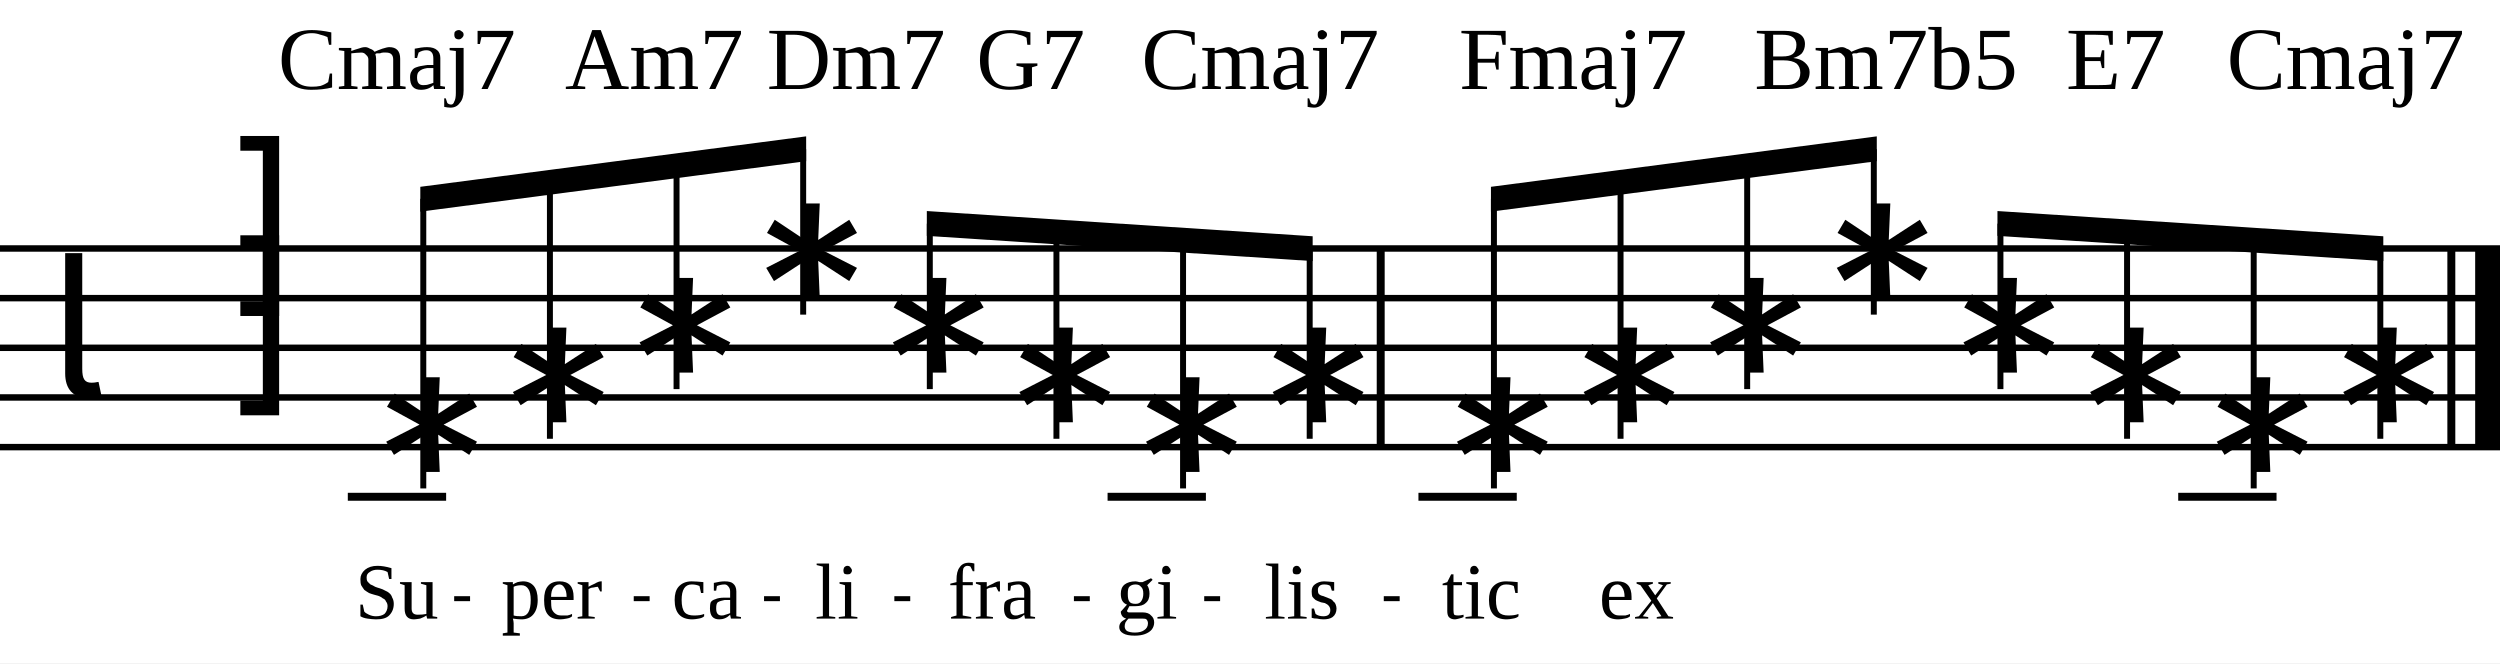
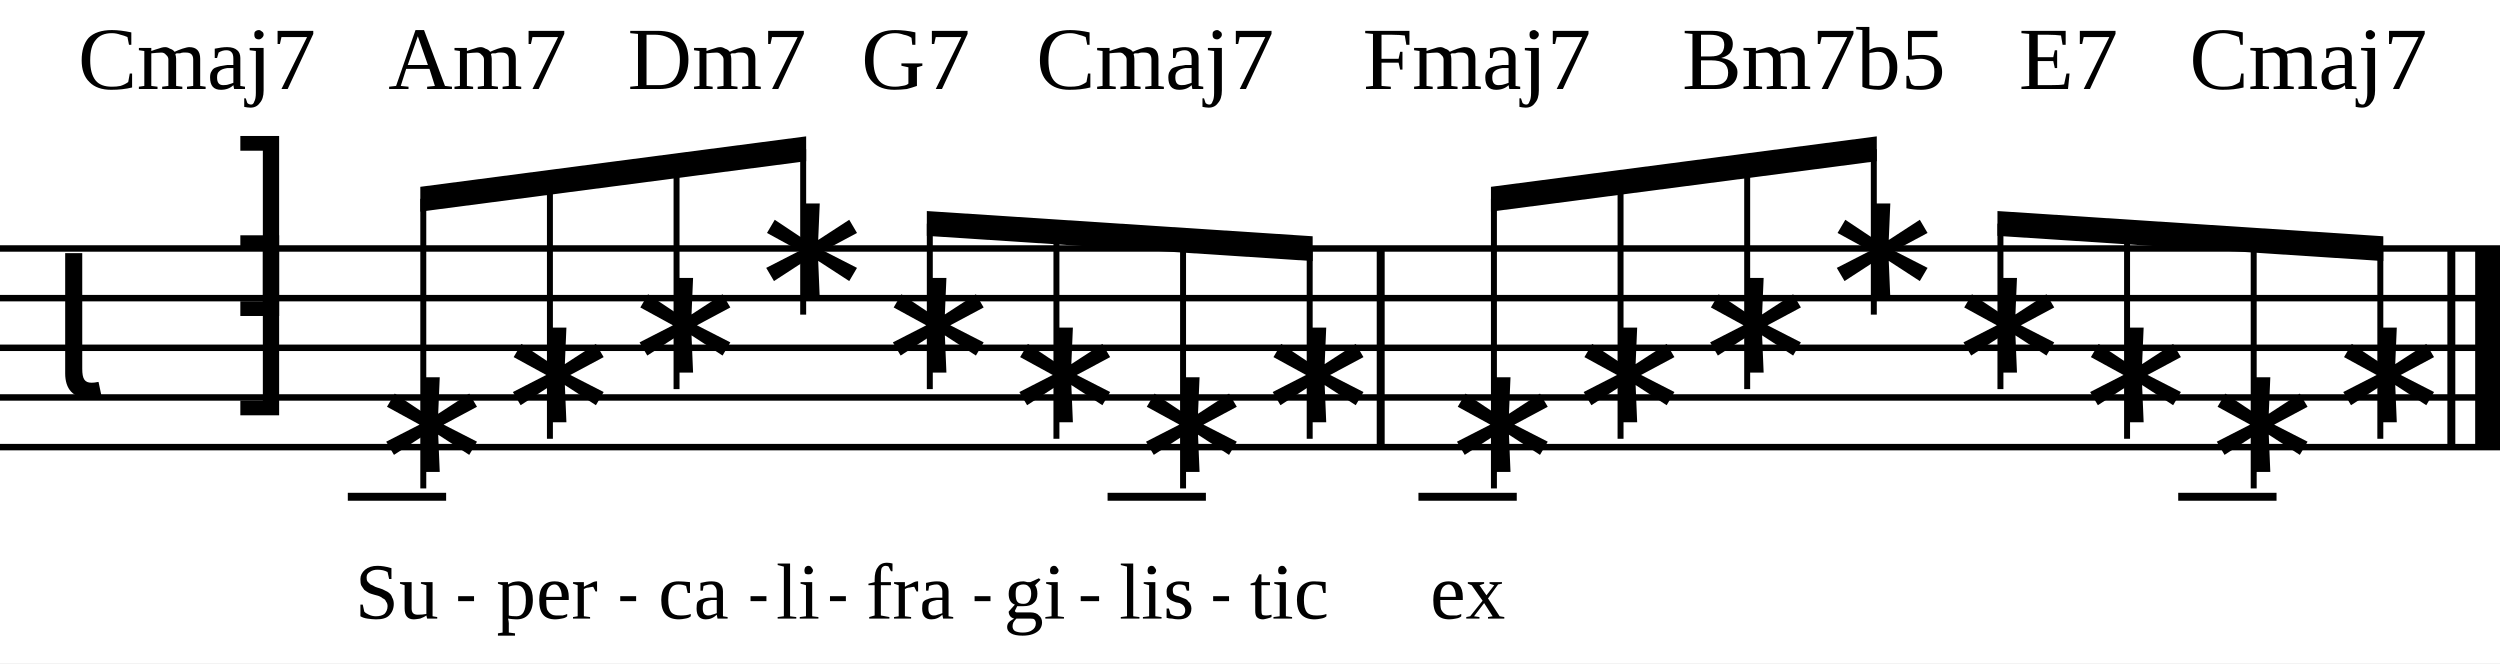
<svg xmlns="http://www.w3.org/2000/svg" width="604.128" height="160.27" viewBox="0 0 604.128 160.27">
  <rect x="0" y="0" width="604.128" height="160.27" fill="#ffffff" />
  <g transform="translate(0 60.046) scale(12.0)" fill="#000000" stroke="#000000">
    <line x1="0" y1="0" x2="50.344" y2="0" stroke-width="0.13" stroke-linecap="butt" />
    <line x1="0" y1="1" x2="50.344" y2="1" stroke-width="0.13" stroke-linecap="butt" />
    <line x1="0" y1="2" x2="50.344" y2="2" stroke-width="0.13" stroke-linecap="butt" />
    <line x1="0" y1="3" x2="50.344" y2="3" stroke-width="0.13" stroke-linecap="butt" />
    <line x1="0" y1="4" x2="50.344" y2="4" stroke-width="0.13" stroke-linecap="butt" />
    <text x="1" y="3" font-family="Bravura" font-size="4" stroke="none"></text>
    <text x="4.604" y="1" font-family="Bravura" font-size="4" stroke="none"></text>
    <text x="4.604" y="3" font-family="Bravura" font-size="4" stroke="none"></text>
    <text x="7.404" y="5" font-family="Bravura" font-size="4" stroke="none"></text>
    <line x1="7.004" y1="5" x2="8.984" y2="5" stroke-width="0.16" stroke-linecap="butt" />
    <text x="9.954" y="4" font-family="Bravura" font-size="4" stroke="none"></text>
    <text x="12.504" y="3" font-family="Bravura" font-size="4" stroke="none"></text>
    <text x="15.054" y="1.5" font-family="Bravura" font-size="4" stroke="none"></text>
    <text x="17.604" y="3" font-family="Bravura" font-size="4" stroke="none"></text>
    <text x="20.154" y="4" font-family="Bravura" font-size="4" stroke="none"></text>
    <text x="22.704" y="5" font-family="Bravura" font-size="4" stroke="none"></text>
    <line x1="22.304" y1="5" x2="24.284" y2="5" stroke-width="0.16" stroke-linecap="butt" />
    <text x="25.254" y="4" font-family="Bravura" font-size="4" stroke="none"></text>
    <line x1="8.524" y1="4.832" x2="8.524" y2="-1" stroke-width="0.12" stroke-linecap="butt" />
    <line x1="11.074" y1="3.832" x2="11.074" y2="-1.333" stroke-width="0.12" stroke-linecap="butt" />
    <line x1="13.624" y1="2.832" x2="13.624" y2="-1.667" stroke-width="0.12" stroke-linecap="butt" />
    <line x1="16.174" y1="1.332" x2="16.174" y2="-2" stroke-width="0.12" stroke-linecap="butt" />
    <polygon points="8.464,-1.242 16.234,-2.258 16.234,-1.758 8.464,-0.742" stroke="none" />
    <line x1="18.724" y1="2.832" x2="18.724" y2="-0.5" stroke-width="0.12" stroke-linecap="butt" />
    <line x1="21.274" y1="3.832" x2="21.274" y2="-0.333" stroke-width="0.12" stroke-linecap="butt" />
    <line x1="23.824" y1="4.832" x2="23.824" y2="-0.167" stroke-width="0.12" stroke-linecap="butt" />
    <line x1="26.374" y1="3.832" x2="26.374" y2="0" stroke-width="0.12" stroke-linecap="butt" />
    <polygon points="18.664,-0.754 26.434,-0.246 26.434,0.254 18.664,-0.254" stroke="none" />
    <line x1="27.804" y1="0" x2="27.804" y2="4" stroke-width="0.16" stroke-linecap="butt" />
    <text x="28.964" y="5" font-family="Bravura" font-size="4" stroke="none"></text>
    <line x1="28.564" y1="5" x2="30.544" y2="5" stroke-width="0.16" stroke-linecap="butt" />
    <text x="31.514" y="4" font-family="Bravura" font-size="4" stroke="none"></text>
    <text x="34.064" y="3" font-family="Bravura" font-size="4" stroke="none"></text>
    <text x="36.614" y="1.5" font-family="Bravura" font-size="4" stroke="none"></text>
    <text x="39.164" y="3" font-family="Bravura" font-size="4" stroke="none"></text>
    <text x="41.714" y="4" font-family="Bravura" font-size="4" stroke="none"></text>
    <text x="44.264" y="5" font-family="Bravura" font-size="4" stroke="none"></text>
    <line x1="43.864" y1="5" x2="45.844" y2="5" stroke-width="0.16" stroke-linecap="butt" />
    <text x="46.814" y="4" font-family="Bravura" font-size="4" stroke="none"></text>
    <line x1="30.084" y1="4.832" x2="30.084" y2="-1" stroke-width="0.12" stroke-linecap="butt" />
    <line x1="32.634" y1="3.832" x2="32.634" y2="-1.333" stroke-width="0.12" stroke-linecap="butt" />
    <line x1="35.184" y1="2.832" x2="35.184" y2="-1.667" stroke-width="0.12" stroke-linecap="butt" />
    <line x1="37.734" y1="1.332" x2="37.734" y2="-2" stroke-width="0.12" stroke-linecap="butt" />
    <polygon points="30.024,-1.242 37.794,-2.258 37.794,-1.758 30.024,-0.742" stroke="none" />
    <line x1="40.284" y1="2.832" x2="40.284" y2="-0.5" stroke-width="0.12" stroke-linecap="butt" />
    <line x1="42.834" y1="3.832" x2="42.834" y2="-0.333" stroke-width="0.12" stroke-linecap="butt" />
    <line x1="45.384" y1="4.832" x2="45.384" y2="-0.167" stroke-width="0.12" stroke-linecap="butt" />
    <line x1="47.934" y1="3.832" x2="47.934" y2="0" stroke-width="0.12" stroke-linecap="butt" />
    <polygon points="40.224,-0.754 47.994,-0.246 47.994,0.254 40.224,-0.254" stroke="none" />
    <text x="7.994" y="7.452" font-family="Academico, 'New York', 'Times New Roman', Times, serif" font-size="1.6" text-anchor="middle" stroke="none">Su</text>
-     <line x1="9.146" y1="7.052" x2="9.466" y2="7.052" stroke-width="0.1" stroke-linecap="butt" />
-     <text x="11.114" y="7.452" font-family="Academico, 'New York', 'Times New Roman', Times, serif" font-size="1.6" text-anchor="middle" stroke="none">per</text>
-     <line x1="12.762" y1="7.052" x2="13.082" y2="7.052" stroke-width="0.1" stroke-linecap="butt" />
-     <text x="14.234" y="7.452" font-family="Academico, 'New York', 'Times New Roman', Times, serif" font-size="1.6" text-anchor="middle" stroke="none">ca</text>
-     <line x1="15.386" y1="7.052" x2="15.706" y2="7.052" stroke-width="0.1" stroke-linecap="butt" />
-     <text x="16.858" y="7.452" font-family="Academico, 'New York', 'Times New Roman', Times, serif" font-size="1.6" text-anchor="middle" stroke="none">li</text>
-     <line x1="18.01" y1="7.052" x2="18.33" y2="7.052" stroke-width="0.1" stroke-linecap="butt" />
-     <text x="19.978" y="7.452" font-family="Academico, 'New York', 'Times New Roman', Times, serif" font-size="1.6" text-anchor="middle" stroke="none">fra</text>
-     <line x1="21.626" y1="7.052" x2="21.946" y2="7.052" stroke-width="0.1" stroke-linecap="butt" />
-     <text x="23.098" y="7.452" font-family="Academico, 'New York', 'Times New Roman', Times, serif" font-size="1.6" text-anchor="middle" stroke="none">gi</text>
-     <line x1="24.25" y1="7.052" x2="24.57" y2="7.052" stroke-width="0.1" stroke-linecap="butt" />
-     <text x="26.218" y="7.452" font-family="Academico, 'New York', 'Times New Roman', Times, serif" font-size="1.6" text-anchor="middle" stroke="none">lis</text>
-     <line x1="27.866" y1="7.052" x2="28.186" y2="7.052" stroke-width="0.1" stroke-linecap="butt" />
-     <text x="29.834" y="7.452" font-family="Academico, 'New York', 'Times New Roman', Times, serif" font-size="1.6" text-anchor="middle" stroke="none">tic</text>
-     <text x="32.954" y="7.452" font-family="Academico, 'New York', 'Times New Roman', Times, serif" font-size="1.6" text-anchor="middle" stroke="none">ex</text>
-     <text x="7.994" y="-3.208" font-family="Academico, 'New York', 'Times New Roman', Times, serif" font-size="1.8" text-anchor="middle" stroke="none">Cmaj7</text>
-     <text x="13.178" y="-3.208" font-family="Academico, 'New York', 'Times New Roman', Times, serif" font-size="1.8" text-anchor="middle" stroke="none">Am7</text>
-     <text x="17.246" y="-3.208" font-family="Academico, 'New York', 'Times New Roman', Times, serif" font-size="1.8" text-anchor="middle" stroke="none">Dm7</text>
-     <text x="20.756" y="-3.208" font-family="Academico, 'New York', 'Times New Roman', Times, serif" font-size="1.8" text-anchor="middle" stroke="none">G7</text>
-     <text x="25.382" y="-3.208" font-family="Academico, 'New York', 'Times New Roman', Times, serif" font-size="1.8" text-anchor="middle" stroke="none">Cmaj7</text>
-     <text x="31.682" y="-3.208" font-family="Academico, 'New York', 'Times New Roman', Times, serif" font-size="1.8" text-anchor="middle" stroke="none">Fmaj7</text>
-     <text x="37.982" y="-3.208" font-family="Academico, 'New York', 'Times New Roman', Times, serif" font-size="1.8" text-anchor="middle" stroke="none">Bm7b5</text>
-     <text x="42.608" y="-3.208" font-family="Academico, 'New York', 'Times New Roman', Times, serif" font-size="1.8" text-anchor="middle" stroke="none">E7</text>
-     <text x="47.234" y="-3.208" font-family="Academico, 'New York', 'Times New Roman', Times, serif" font-size="1.8" text-anchor="middle" stroke="none">Cmaj7</text>
+     <line x1="9.226" y1="7.052" x2="9.546" y2="7.052" stroke-width="0.1" stroke-linecap="butt" />
+     <text x="11.018" y="7.452" font-family="Academico, 'New York', 'Times New Roman', Times, serif" font-size="1.6" text-anchor="middle" stroke="none">per</text>
+     <line x1="12.49" y1="7.052" x2="12.81" y2="7.052" stroke-width="0.1" stroke-linecap="butt" />
+     <text x="13.962" y="7.452" font-family="Academico, 'New York', 'Times New Roman', Times, serif" font-size="1.6" text-anchor="middle" stroke="none">ca</text>
+     <line x1="15.114" y1="7.052" x2="15.434" y2="7.052" stroke-width="0.1" stroke-linecap="butt" />
+     <text x="16.074" y="7.452" font-family="Academico, 'New York', 'Times New Roman', Times, serif" font-size="1.6" text-anchor="middle" stroke="none">li</text>
+     <line x1="16.714" y1="7.052" x2="17.034" y2="7.052" stroke-width="0.1" stroke-linecap="butt" />
+     <text x="18.33" y="7.452" font-family="Academico, 'New York', 'Times New Roman', Times, serif" font-size="1.6" text-anchor="middle" stroke="none">fra</text>
+     <line x1="19.626" y1="7.052" x2="19.946" y2="7.052" stroke-width="0.1" stroke-linecap="butt" />
+     <text x="20.842" y="7.452" font-family="Academico, 'New York', 'Times New Roman', Times, serif" font-size="1.6" text-anchor="middle" stroke="none">gi</text>
+     <line x1="21.763" y1="7.052" x2="22.133" y2="7.052" stroke-width="0.1" stroke-linecap="butt" />
+     <text x="23.294" y="7.452" font-family="Academico, 'New York', 'Times New Roman', Times, serif" font-size="1.6" text-anchor="middle" stroke="none">lis</text>
+     <line x1="24.43" y1="7.052" x2="24.75" y2="7.052" stroke-width="0.1" stroke-linecap="butt" />
+     <text x="25.966" y="7.452" font-family="Academico, 'New York', 'Times New Roman', Times, serif" font-size="1.6" text-anchor="middle" stroke="none">tic</text>
+     <text x="29.554" y="7.452" font-family="Academico, 'New York', 'Times New Roman', Times, serif" font-size="1.6" text-anchor="middle" stroke="none">ex</text>
+     <text x="3.968" y="-3.208" font-family="Academico, 'New York', 'Times New Roman', Times, serif" font-size="1.8" text-anchor="middle" stroke="none">Cmaj7</text>
+     <text x="9.62" y="-3.208" font-family="Academico, 'New York', 'Times New Roman', Times, serif" font-size="1.8" text-anchor="middle" stroke="none">Am7</text>
+     <text x="14.444" y="-3.208" font-family="Academico, 'New York', 'Times New Roman', Times, serif" font-size="1.8" text-anchor="middle" stroke="none">Dm7</text>
+     <text x="18.44" y="-3.208" font-family="Academico, 'New York', 'Times New Roman', Times, serif" font-size="1.8" text-anchor="middle" stroke="none">G7</text>
+     <text x="23.264" y="-3.208" font-family="Academico, 'New York', 'Times New Roman', Times, serif" font-size="1.8" text-anchor="middle" stroke="none">Cmaj7</text>
+     <text x="29.744" y="-3.208" font-family="Academico, 'New York', 'Times New Roman', Times, serif" font-size="1.8" text-anchor="middle" stroke="none">Fmaj7</text>
+     <text x="36.53" y="-3.208" font-family="Academico, 'New York', 'Times New Roman', Times, serif" font-size="1.8" text-anchor="middle" stroke="none">Bm7b5</text>
+     <text x="41.66" y="-3.208" font-family="Academico, 'New York', 'Times New Roman', Times, serif" font-size="1.8" text-anchor="middle" stroke="none">E7</text>
+     <text x="46.484" y="-3.208" font-family="Academico, 'New York', 'Times New Roman', Times, serif" font-size="1.8" text-anchor="middle" stroke="none">Cmaj7</text>
    <line x1="49.364" y1="0" x2="49.364" y2="4" stroke-width="0.16" stroke-linecap="butt" />
    <line x1="50.094" y1="0" x2="50.094" y2="4" stroke-width="0.5" stroke-linecap="butt" />
  </g>
</svg>
